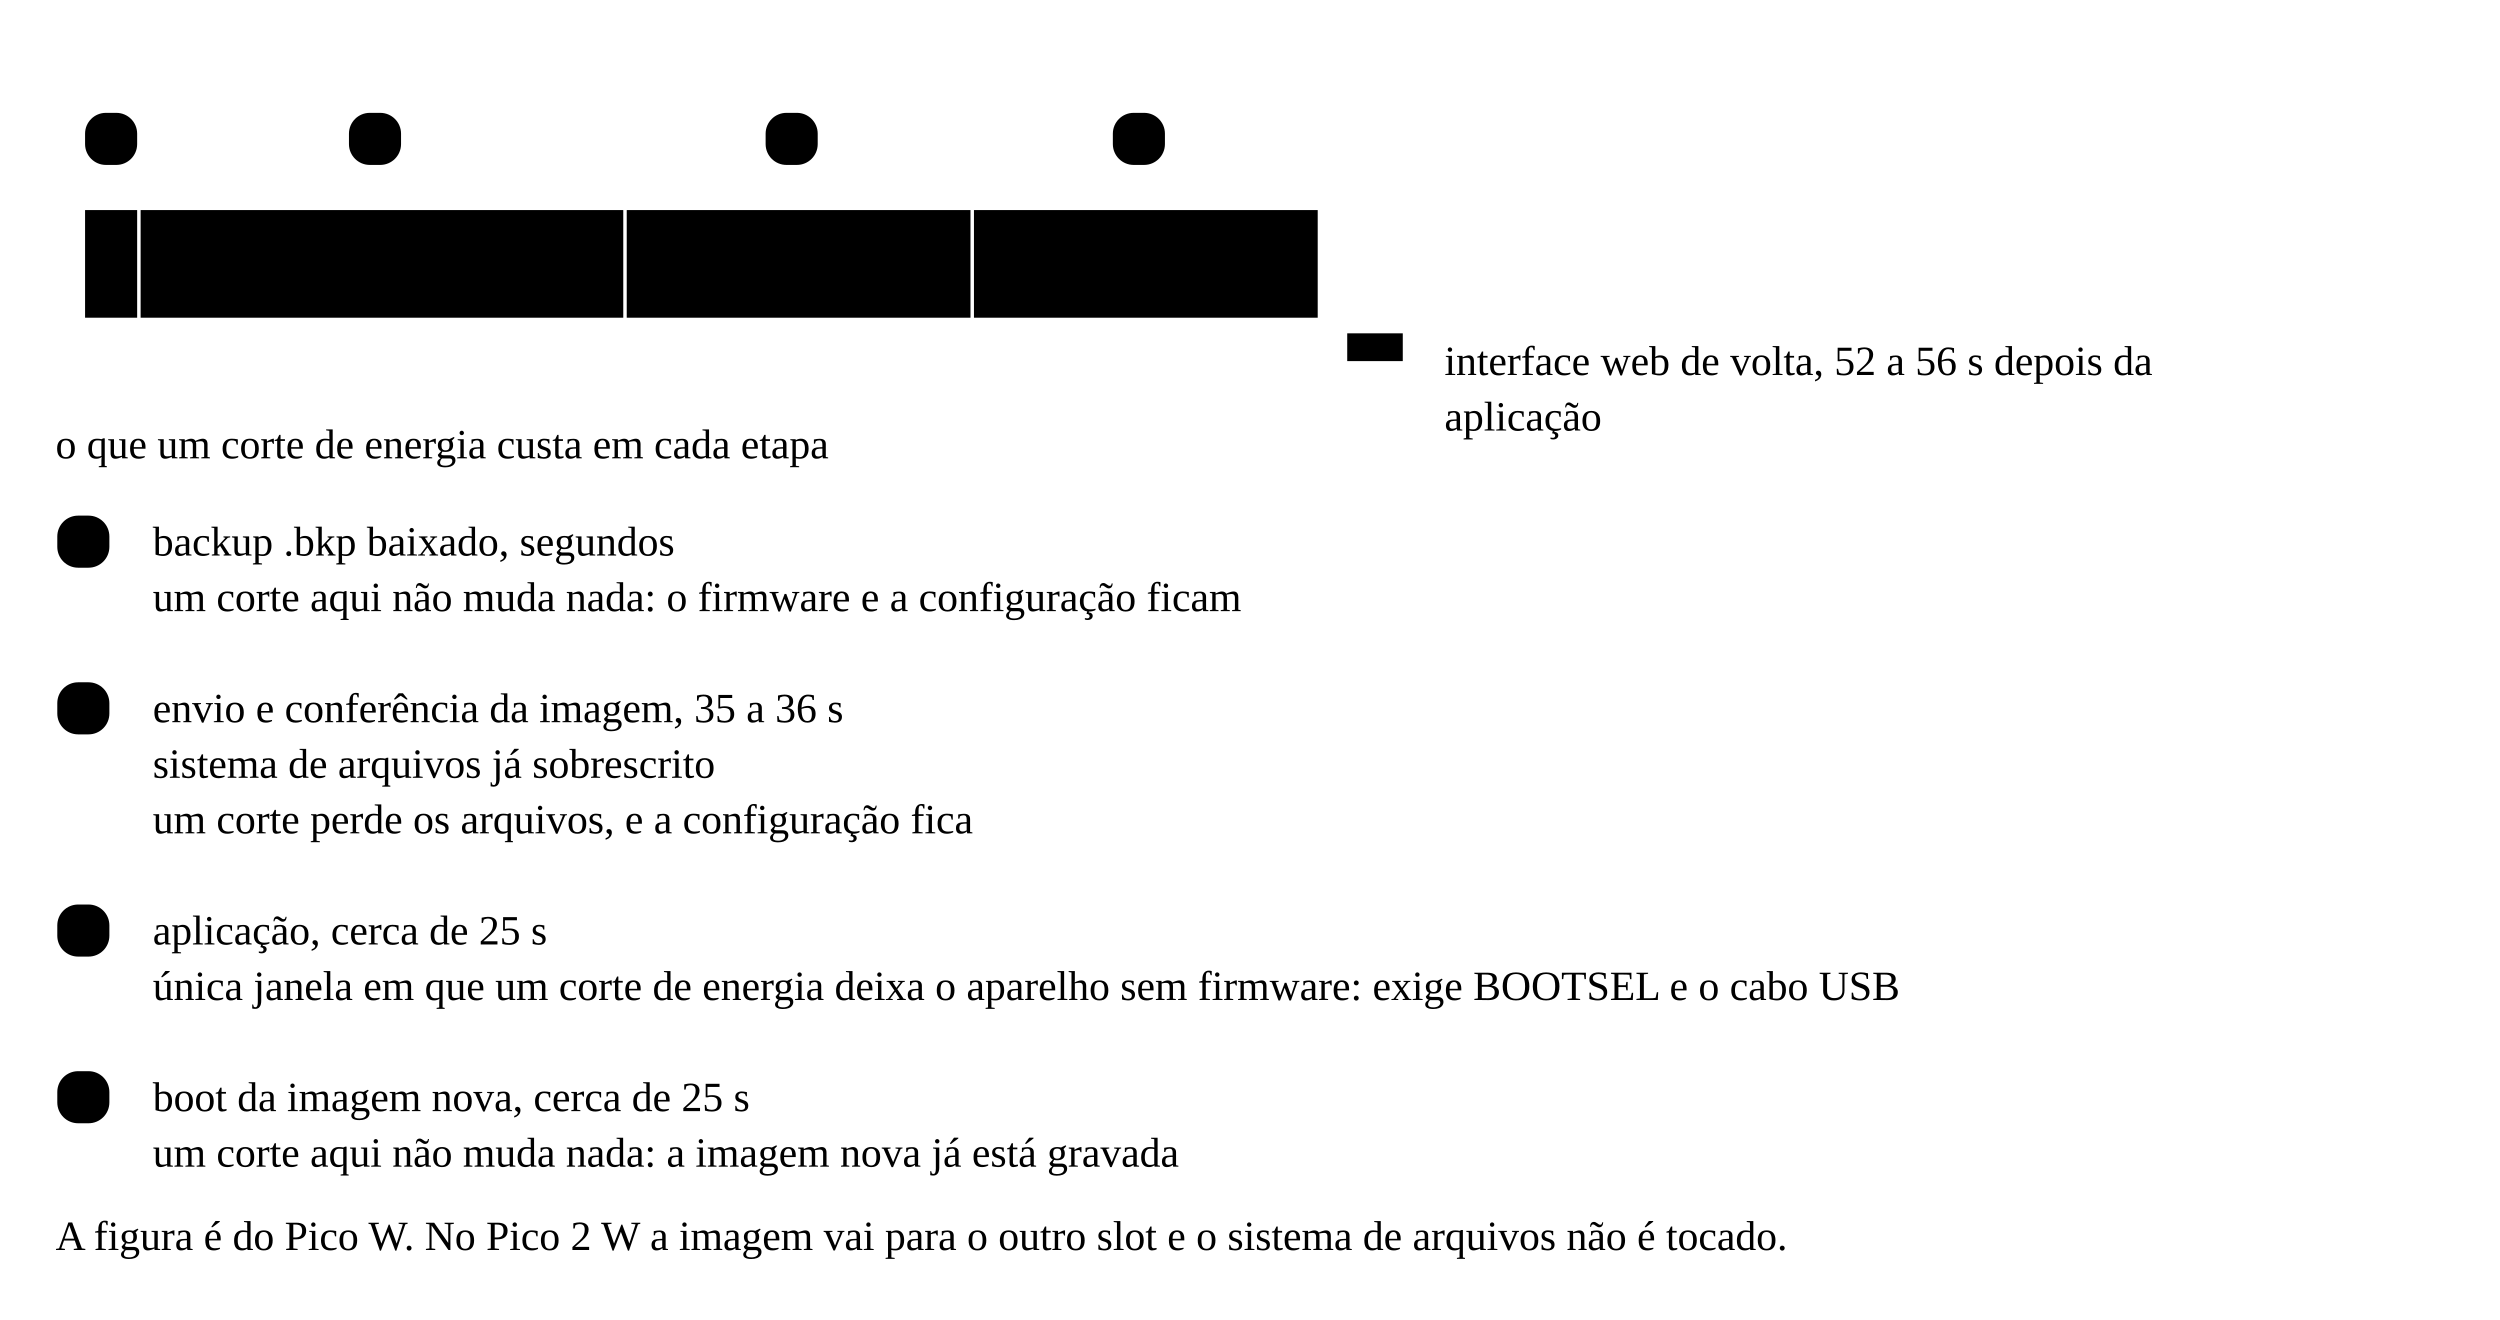
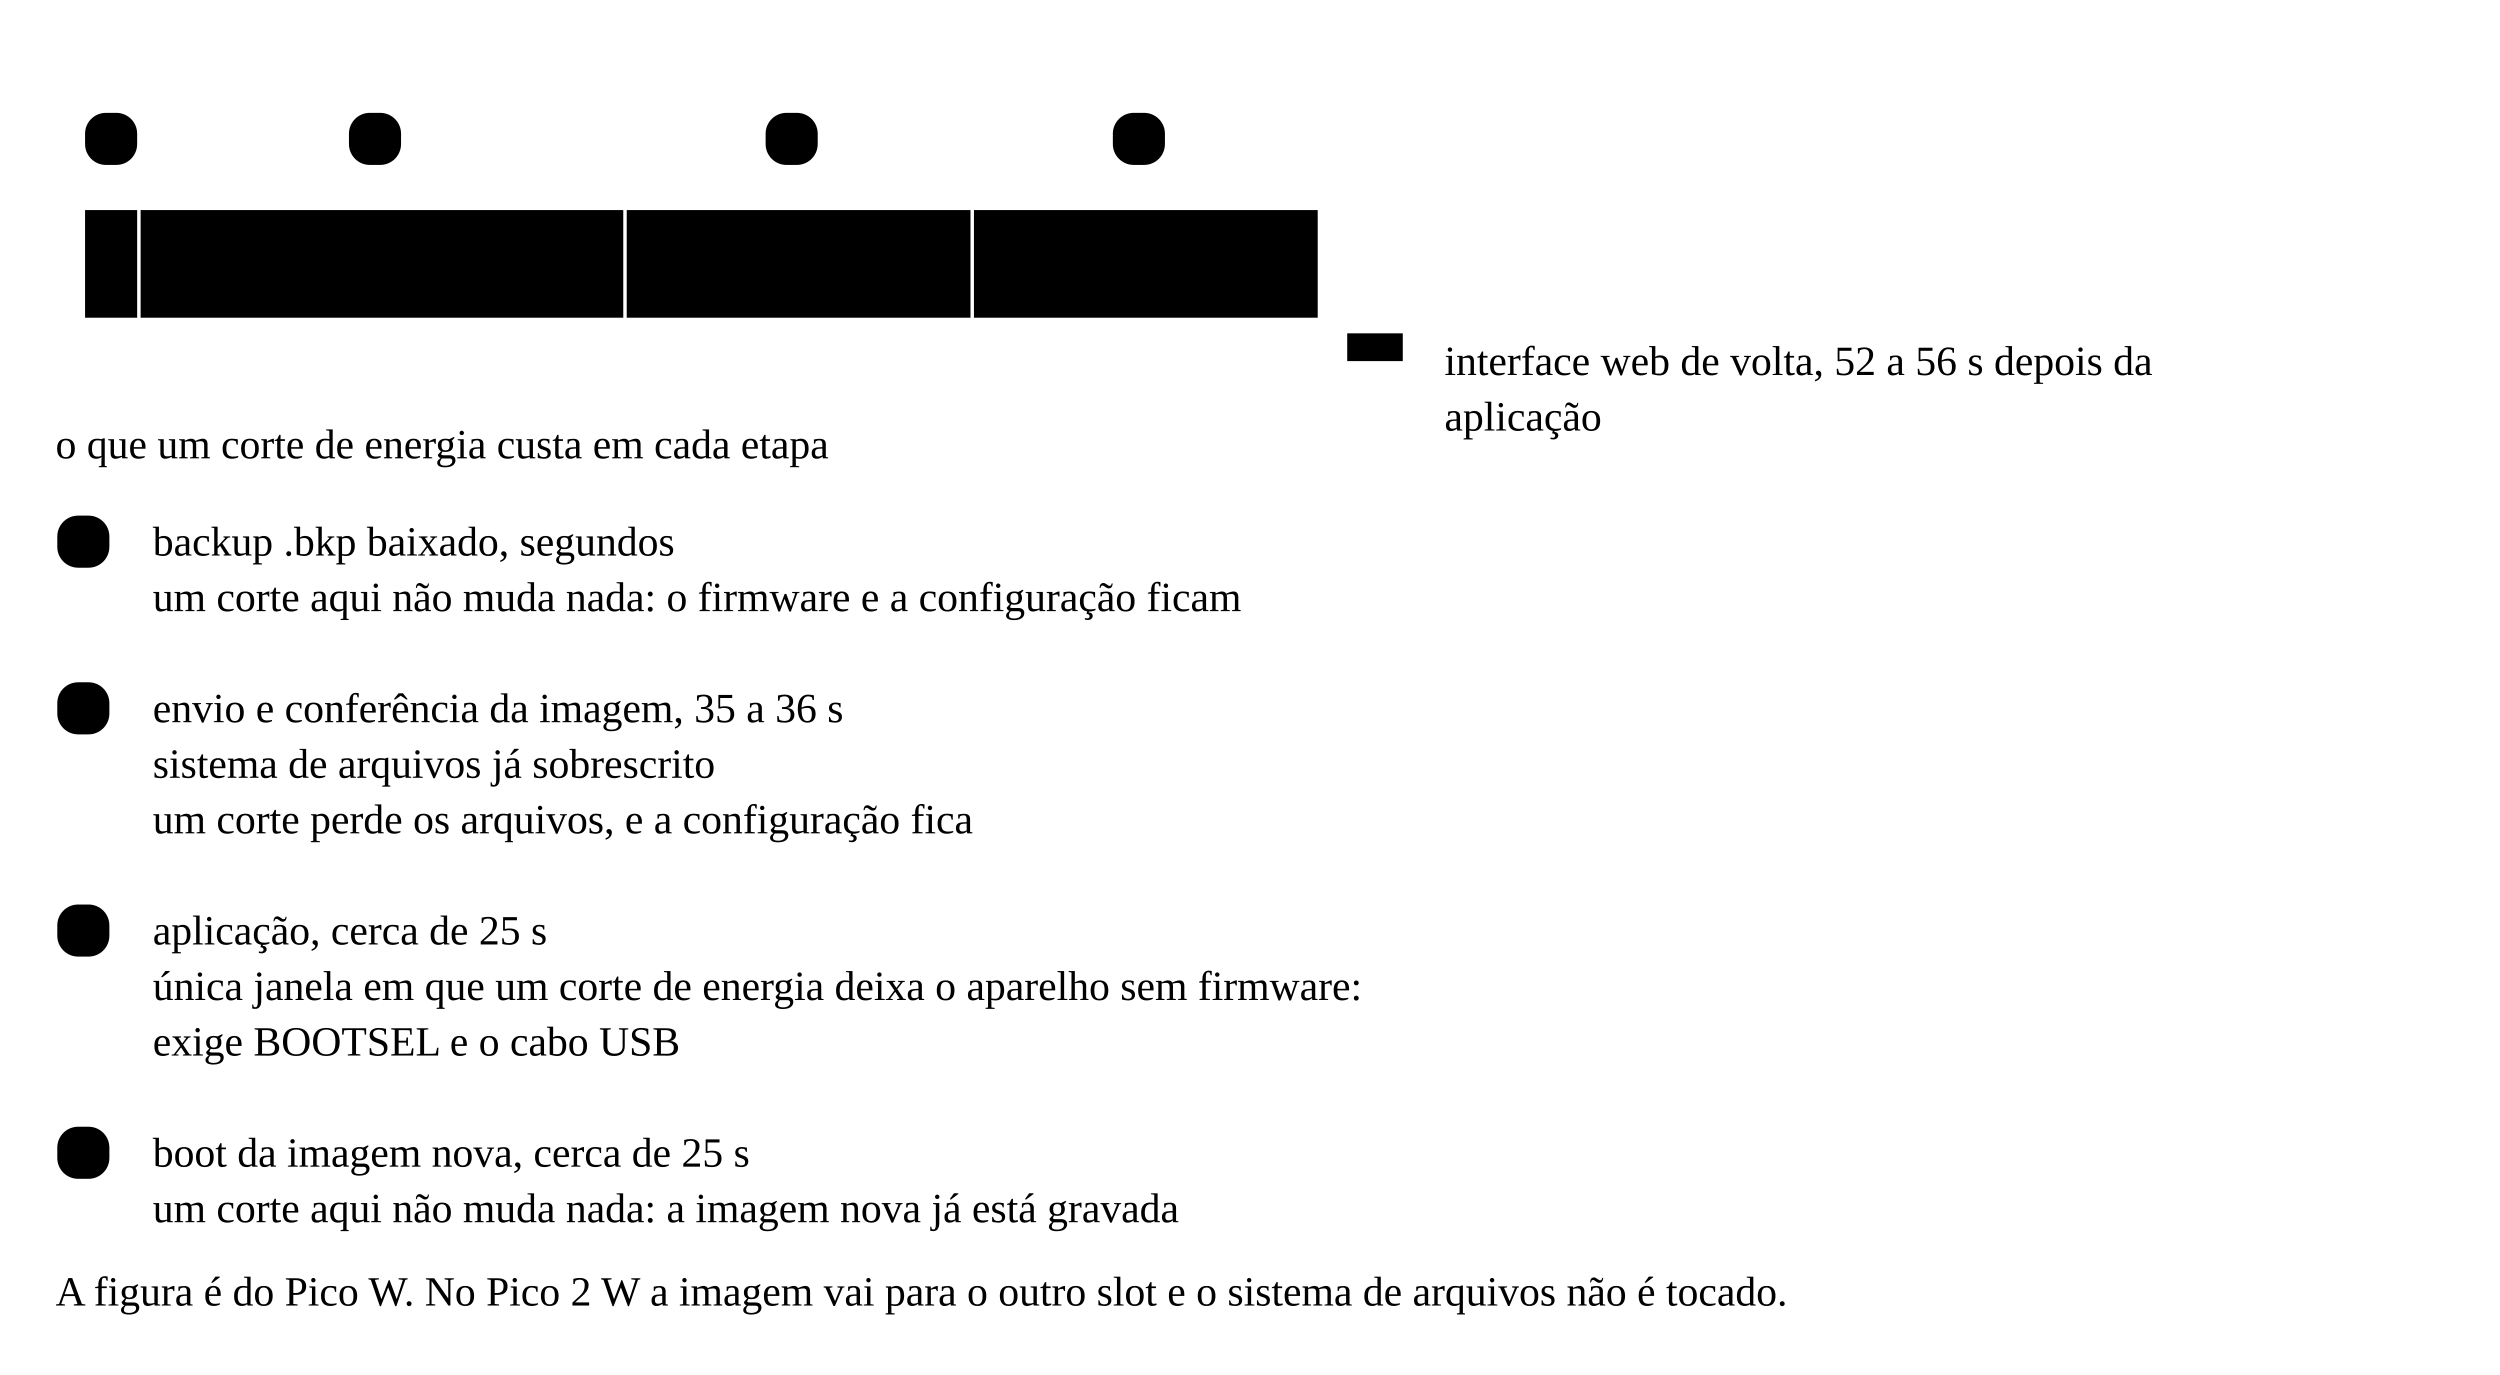
- <svg xmlns="http://www.w3.org/2000/svg" viewBox="0 0 720 380" role="img" class="dg">
+ <svg xmlns="http://www.w3.org/2000/svg" viewBox="0 0 720 396" role="img" class="dg">
  <rect class="dg-caixa-ok" x="24.5" y="60.5" width="15" height="31" rx="0" />
  <rect class="dg-caixa-ok" x="24.5" y="32.5" width="15" height="15" rx="6" />
  <text class="dg-n dg-b" x="32" y="44" text-anchor="middle">1</text>
  <rect class="dg-caixa-aviso" x="40.5" y="60.5" width="139" height="31" rx="0" />
  <rect class="dg-caixa-aviso" x="100.5" y="32.5" width="15" height="15" rx="6" />
  <text class="dg-n dg-b" x="108" y="44" text-anchor="middle">2</text>
  <text class="dg-n" x="108" y="80" text-anchor="middle">35 a 36 s</text>
  <rect class="dg-caixa-perigo" x="180.5" y="60.5" width="99" height="31" rx="0" />
  <rect class="dg-caixa-perigo" x="220.5" y="32.5" width="15" height="15" rx="6" />
  <text class="dg-n dg-b" x="228" y="44" text-anchor="middle">3</text>
  <text class="dg-n" x="228" y="80" text-anchor="middle">cerca de 25 s</text>
  <rect class="dg-caixa-ok" x="280.5" y="60.5" width="99" height="31" rx="0" />
  <rect class="dg-caixa-ok" x="320.5" y="32.5" width="15" height="15" rx="6" />
  <text class="dg-n dg-b" x="328" y="44" text-anchor="middle">4</text>
  <text class="dg-n" x="328" y="80" text-anchor="middle">cerca de 25 s</text>
  <polyline class="dg-fio-fino" points="388,96 388,104 404,104 404,96" />
  <text class="dg-n" x="416" y="108">interface web de volta, 52 a 56 s depois da</text>
  <text class="dg-n" x="416" y="124">aplicação</text>
  <text class="dg-t dg-b" x="16" y="132">o que um corte de energia custa em cada etapa</text>
  <rect class="dg-caixa-ok" x="16.5" y="148.5" width="15" height="15" rx="6" />
  <text class="dg-n dg-b" x="24" y="160" text-anchor="middle">1</text>
  <text class="dg-t" x="44" y="160">
    <tspan class="dg-b">backup .bkp baixado</tspan>, segundos</text>
  <text class="dg-n" x="44" y="176">um corte aqui não muda nada: o firmware e a configuração ficam</text>
  <rect class="dg-caixa-aviso" x="16.5" y="196.5" width="15" height="15" rx="6" />
  <text class="dg-n dg-b" x="24" y="208" text-anchor="middle">2</text>
  <text class="dg-t" x="44" y="208">
    <tspan class="dg-b">envio e conferência da imagem</tspan>, 35 a 36 s</text>
  <text class="dg-n" x="44" y="224">sistema de arquivos já sobrescrito</text>
  <text class="dg-n" x="44" y="240">um corte perde os arquivos, e a configuração fica</text>
  <rect class="dg-caixa-perigo" x="16.5" y="260.5" width="15" height="15" rx="6" />
  <text class="dg-n dg-b" x="24" y="272" text-anchor="middle">3</text>
  <text class="dg-t" x="44" y="272">
    <tspan class="dg-b">aplicação</tspan>, cerca de 25 s</text>
-   <text class="dg-n" x="44" y="288">única janela em que um corte de energia deixa o aparelho sem firmware: exige BOOTSEL e o cabo USB</text>
-   <rect class="dg-caixa-ok" x="16.5" y="308.5" width="15" height="15" rx="6" />
-   <text class="dg-n dg-b" x="24" y="320" text-anchor="middle">4</text>
-   <text class="dg-t" x="44" y="320">
+   <text class="dg-n" x="44" y="288">única janela em que um corte de energia deixa o aparelho sem firmware:</text>
+   <text class="dg-n" x="44" y="304">exige BOOTSEL e o cabo USB</text>
+   <rect class="dg-caixa-ok" x="16.5" y="324.5" width="15" height="15" rx="6" />
+   <text class="dg-n dg-b" x="24" y="336" text-anchor="middle">4</text>
+   <text class="dg-t" x="44" y="336">
    <tspan class="dg-b">boot da imagem nova</tspan>, cerca de 25 s</text>
-   <text class="dg-n" x="44" y="336">um corte aqui não muda nada: a imagem nova já está gravada</text>
-   <text class="dg-n dg-c2" x="16" y="360">A figura é do Pico W. No Pico 2 W a imagem vai para o outro slot e o sistema de arquivos não é tocado.</text>
+   <text class="dg-n" x="44" y="352">um corte aqui não muda nada: a imagem nova já está gravada</text>
+   <text class="dg-n dg-c2" x="16" y="376">A figura é do Pico W. No Pico 2 W a imagem vai para o outro slot e o sistema de arquivos não é tocado.</text>
</svg>
